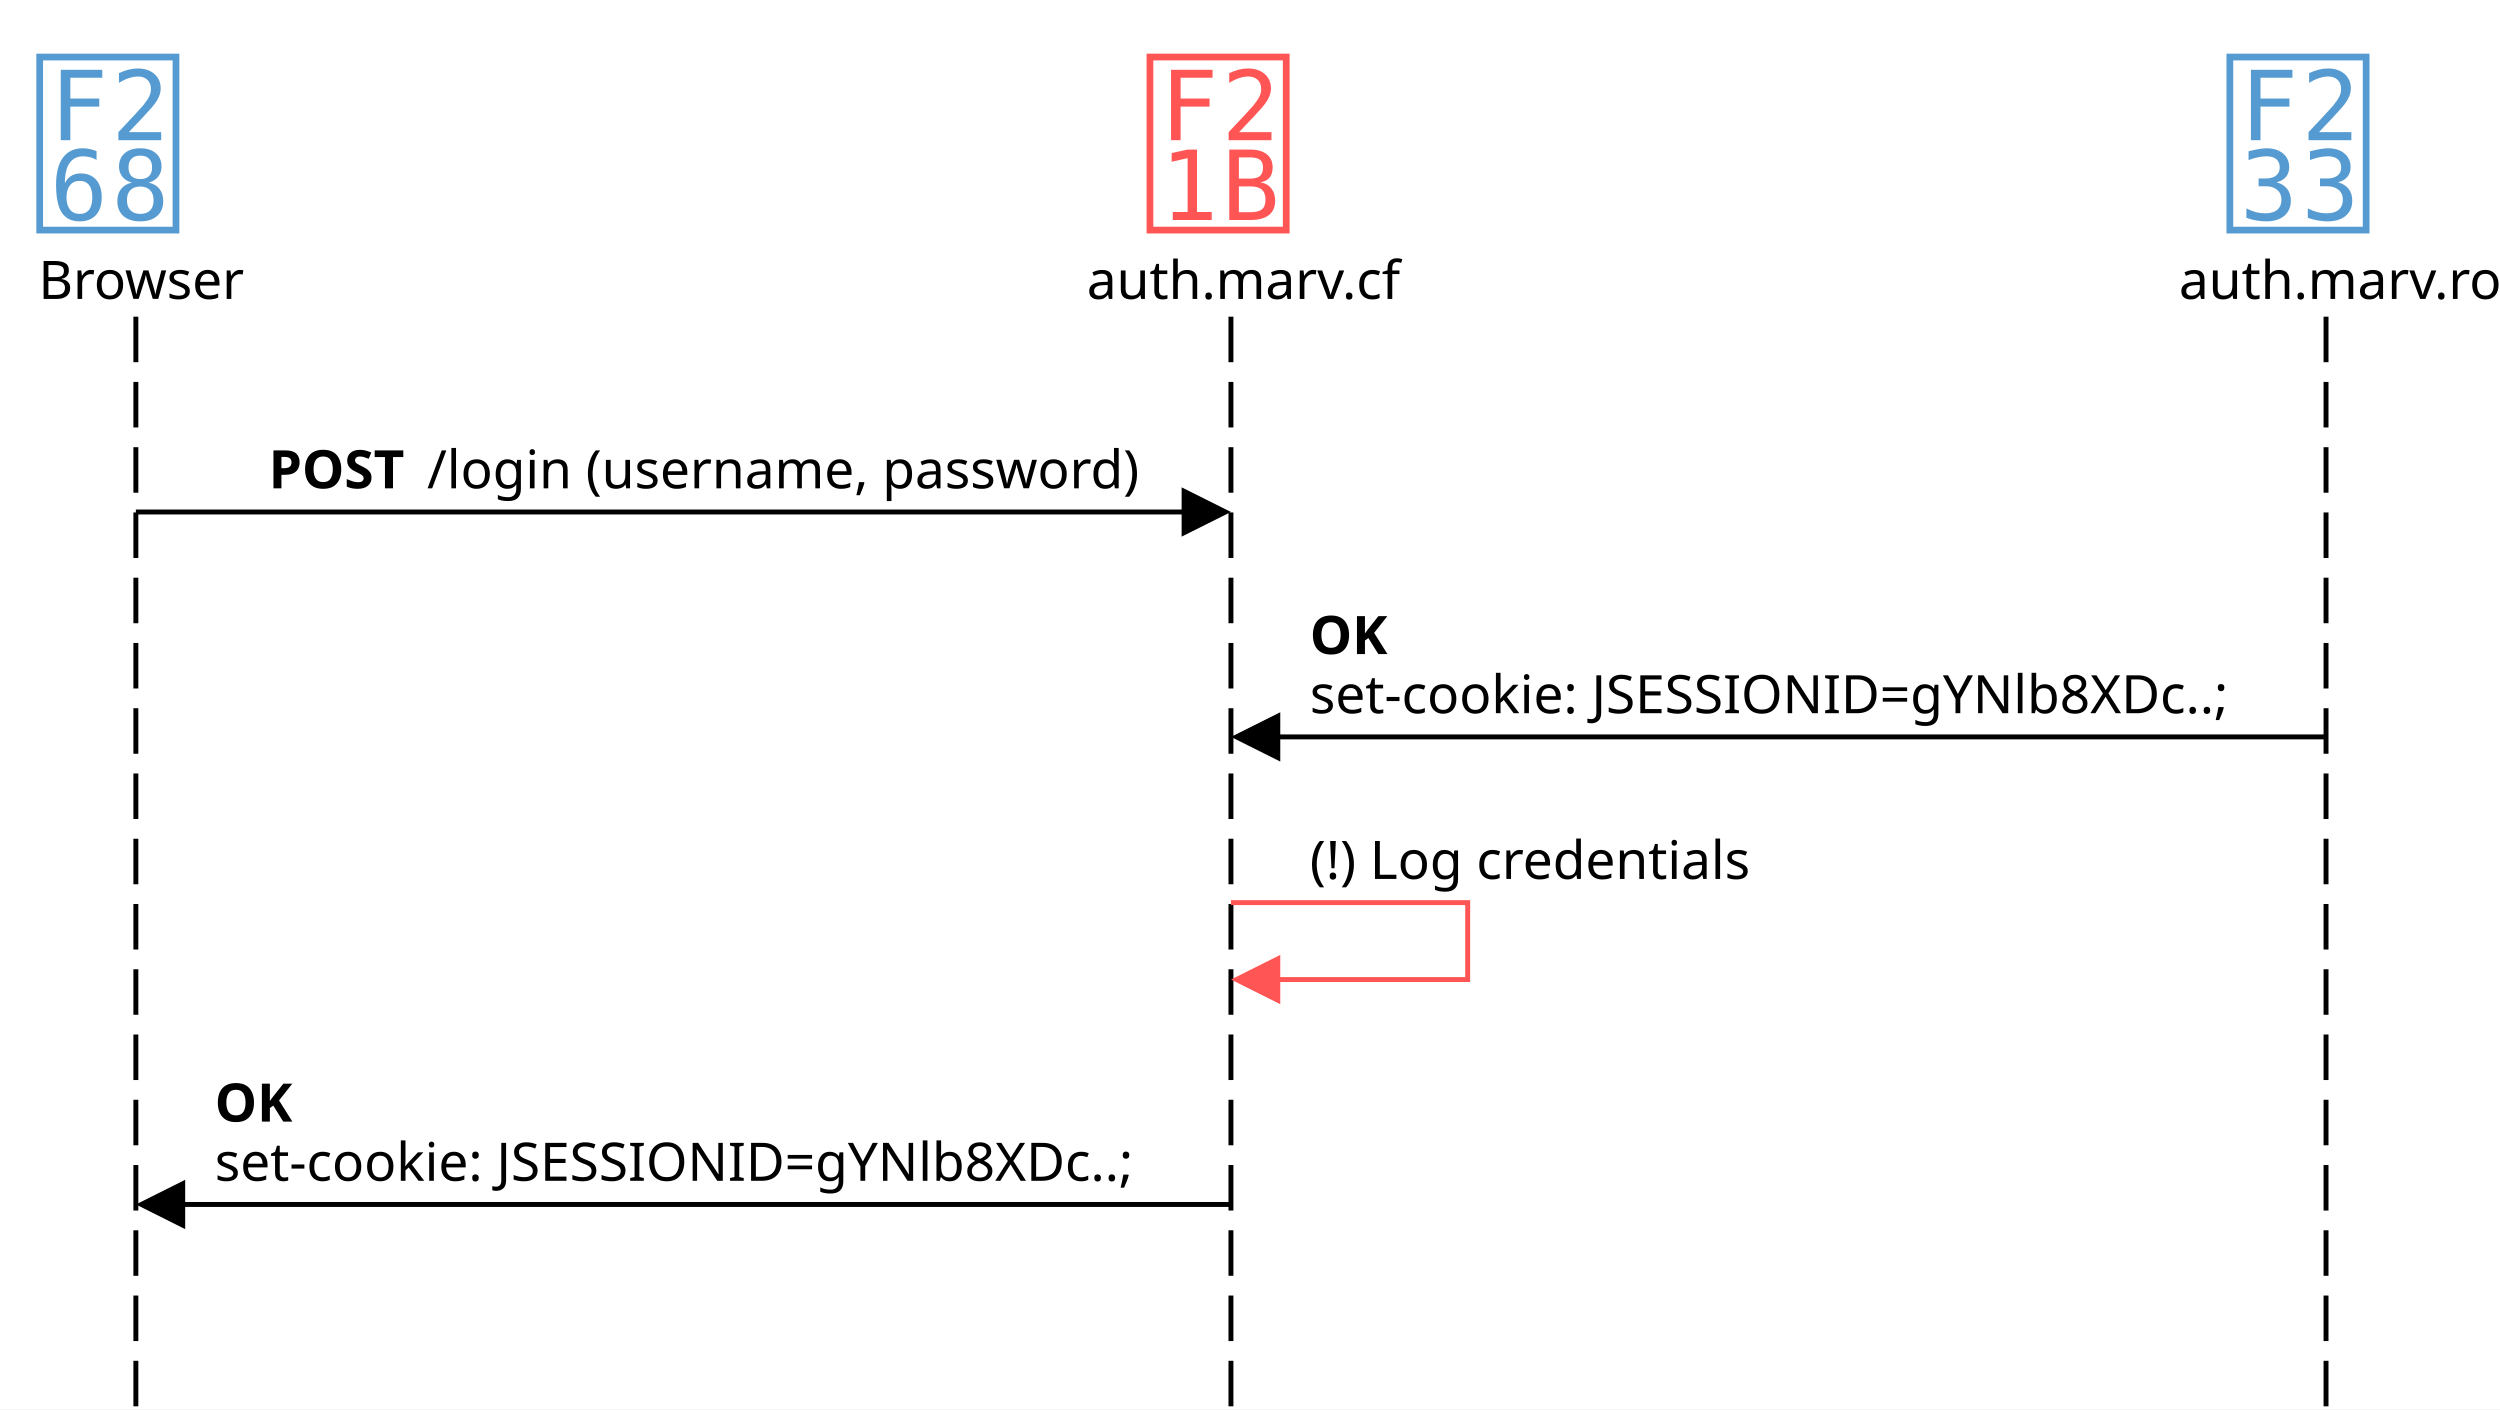
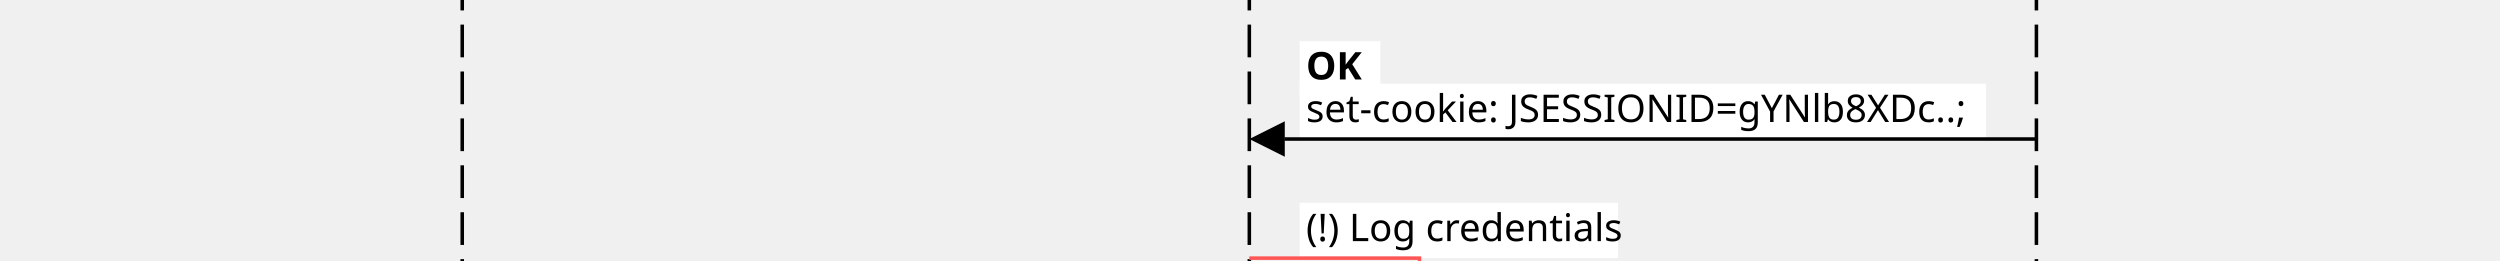
- <svg xmlns="http://www.w3.org/2000/svg" version="1.1" width="690" height="389">
+ <svg xmlns="http://www.w3.org/2000/svg" version="1.1" width="100%" viewBox="-140 150 960 100" preserveAspectRatio="xMidYMid meet">
  <defs />
  <g>
    <g />
    <g />
    <g />
    <g />
    <g />
    <g />
    <g />
    <g />
    <g />
    <g />
    <g />
    <g />
    <g>
-       <rect fill="white" stroke="none" x="0" y="0" width="690" height="389" />
+       <rect fill="transparent" stroke="none" x="0" y="0" width="690" height="389" />
    </g>
    <g />
    <g>
      <path fill="none" stroke="black" paint-order="fill stroke markers" d=" M 37.498 87.403 L 37.498 389.605" stroke-miterlimit="10" stroke-width="1.361" stroke-dasharray="12.566,5.445" />
      <path fill="none" stroke="black" paint-order="fill stroke markers" d=" M 339.741 87.403 L 339.741 389.605" stroke-miterlimit="10" stroke-width="1.361" stroke-dasharray="12.566,5.445" />
      <path fill="none" stroke="black" paint-order="fill stroke markers" d=" M 641.984 87.403 L 641.984 389.605" stroke-miterlimit="10" stroke-width="1.361" stroke-dasharray="12.566,5.445" />
    </g>
    <g>
      <g>
        <g />
        <text fill="#559BD1" stroke="none" font-family="&quot;FontAwesome&quot;" font-size="44pt" font-style="normal" font-weight="normal" text-decoration="normal" x="8.168" y="60.723" text-anchor="start" dominant-baseline="alphabetic" xml:space="preserve"></text>
      </g>
      <g>
        <g />
        <text fill="black" stroke="none" font-family="sans-serif" font-size="11pt" font-style="normal" font-weight="normal" text-decoration="normal" x="10.615" y="82.503" text-anchor="start" dominant-baseline="alphabetic" xml:space="preserve">Browser</text>
      </g>
      <g>
        <g />
        <text fill="#ff5555" stroke="none" font-family="&quot;FontAwesome&quot;" font-size="44pt" font-style="normal" font-weight="normal" text-decoration="normal" x="314.601" y="60.723" text-anchor="start" dominant-baseline="alphabetic" xml:space="preserve"></text>
      </g>
      <g>
        <g />
        <text fill="black" stroke="none" font-family="sans-serif" font-size="11pt" font-style="normal" font-weight="normal" text-decoration="normal" x="299.956" y="82.503" text-anchor="start" dominant-baseline="alphabetic" xml:space="preserve">auth.marv.cf</text>
      </g>
      <g>
        <g />
        <text fill="#559BD1" stroke="none" font-family="&quot;FontAwesome&quot;" font-size="44pt" font-style="normal" font-weight="normal" text-decoration="normal" x="612.654" y="60.723" text-anchor="start" dominant-baseline="alphabetic" xml:space="preserve"></text>
      </g>
      <g>
        <g />
        <text fill="black" stroke="none" font-family="sans-serif" font-size="11pt" font-style="normal" font-weight="normal" text-decoration="normal" x="601.383" y="82.503" text-anchor="start" dominant-baseline="alphabetic" xml:space="preserve">auth.marv.ro</text>
      </g>
    </g>
    <g>
      <g>
        <g>
          <rect fill="white" stroke="none" x="71.695" y="120.074" width="233.848" height="21.236" />
        </g>
        <text fill="black" stroke="none" font-family="sans-serif" font-size="11pt" font-style="normal" font-weight="bold" text-decoration="normal" x="74.145" y="134.775" text-anchor="start" dominant-baseline="alphabetic" xml:space="preserve">POST</text>
        <text fill="black" stroke="none" font-family="sans-serif" font-size="11pt" font-style="normal" font-weight="normal" text-decoration="normal" x="114.06" y="134.775" text-anchor="start" dominant-baseline="alphabetic" xml:space="preserve"> /login (username, password)</text>
      </g>
      <g>
        <path fill="none" stroke="black" paint-order="fill stroke markers" d=" M 37.498 141.31 L 326.292 141.31" stroke-miterlimit="10" stroke-width="1.361" stroke-dasharray="" />
        <g transform="translate(339.7409,141.3095) translate(-339.7409,-141.3095)">
          <path fill="black" stroke="none" paint-order="stroke fill markers" d=" M 326.128 134.503 L 339.741 141.31 L 326.128 148.116 Z" />
        </g>
      </g>
      <g>
        <g>
          <rect fill="white" stroke="none" x="359.071" y="165.812" width="30.964" height="21.236" />
        </g>
        <g>
          <rect fill="white" stroke="none" x="359.071" y="182.148" width="263.583" height="21.236" />
        </g>
        <text fill="black" stroke="none" font-family="sans-serif" font-size="11pt" font-style="normal" font-weight="bold" text-decoration="normal" x="361.521" y="180.514" text-anchor="start" dominant-baseline="alphabetic" xml:space="preserve">OK</text>
        <text fill="black" stroke="none" font-family="sans-serif" font-size="11pt" font-style="normal" font-weight="normal" text-decoration="normal" x="383.511" y="180.514" text-anchor="start" dominant-baseline="alphabetic" xml:space="preserve"> </text>
        <text fill="black" stroke="none" font-family="sans-serif" font-size="11pt" font-style="normal" font-weight="normal" text-decoration="normal" x="361.521" y="196.849" text-anchor="start" dominant-baseline="alphabetic" xml:space="preserve">set-cookie: JSESSIONID=gYNlb8XDc..;</text>
      </g>
      <g>
        <path fill="none" stroke="black" paint-order="fill stroke markers" d=" M 641.984 203.383 L 353.19 203.383" stroke-miterlimit="10" stroke-width="1.361" stroke-dasharray="" />
        <g transform="translate(339.7409,203.3833) translate(-339.7409,-203.3833)">
          <path fill="black" stroke="none" paint-order="stroke fill markers" d=" M 353.354 196.577 L 339.741 203.383 L 353.354 210.19 Z" />
        </g>
      </g>
      <g>
        <g>
          <rect fill="white" stroke="none" x="359.071" y="227.886" width="122.238" height="21.236" />
        </g>
        <text fill="black" stroke="none" font-family="sans-serif" font-size="11pt" font-style="normal" font-weight="normal" text-decoration="normal" x="361.521" y="242.588" text-anchor="start" dominant-baseline="alphabetic" xml:space="preserve">(!) Log credentials</text>
      </g>
      <g>
        <path fill="none" stroke="#ff5555" paint-order="fill stroke markers" d=" M 339.741 249.122 L 405.082 249.122 L 405.082 270.358 L 353.19 270.358" stroke-miterlimit="10" stroke-width="1.361" stroke-dasharray="" />
        <g transform="translate(339.7409,270.3576) translate(-339.7409,-270.3576)">
          <path fill="#ff5555" stroke="none" paint-order="stroke fill markers" d=" M 353.354 263.551 L 339.741 270.358 L 353.354 277.164 Z" />
        </g>
      </g>
      <g>
        <g>
          <rect fill="white" stroke="none" x="56.828" y="294.86" width="30.964" height="21.236" />
        </g>
        <g>
          <rect fill="white" stroke="none" x="56.828" y="311.196" width="263.583" height="21.236" />
        </g>
        <text fill="black" stroke="none" font-family="sans-serif" font-size="11pt" font-style="normal" font-weight="bold" text-decoration="normal" x="59.278" y="309.562" text-anchor="start" dominant-baseline="alphabetic" xml:space="preserve">OK</text>
        <text fill="black" stroke="none" font-family="sans-serif" font-size="11pt" font-style="normal" font-weight="normal" text-decoration="normal" x="81.268" y="309.562" text-anchor="start" dominant-baseline="alphabetic" xml:space="preserve"> </text>
        <text fill="black" stroke="none" font-family="sans-serif" font-size="11pt" font-style="normal" font-weight="normal" text-decoration="normal" x="59.278" y="325.897" text-anchor="start" dominant-baseline="alphabetic" xml:space="preserve">set-cookie: JSESSIONID=gYNlb8XDc..;</text>
      </g>
      <g>
        <path fill="none" stroke="black" paint-order="fill stroke markers" d=" M 339.741 332.431 L 50.947 332.431" stroke-miterlimit="10" stroke-width="1.361" stroke-dasharray="" />
        <g transform="translate(37.4976,332.4314) translate(-37.4976,-332.4314)">
          <path fill="black" stroke="none" paint-order="stroke fill markers" d=" M 51.11 325.625 L 37.498 332.431 L 51.11 339.238 Z" />
        </g>
      </g>
    </g>
    <g />
    <g />
    <g />
    <g />
    <g />
    <g />
  </g>
</svg>
